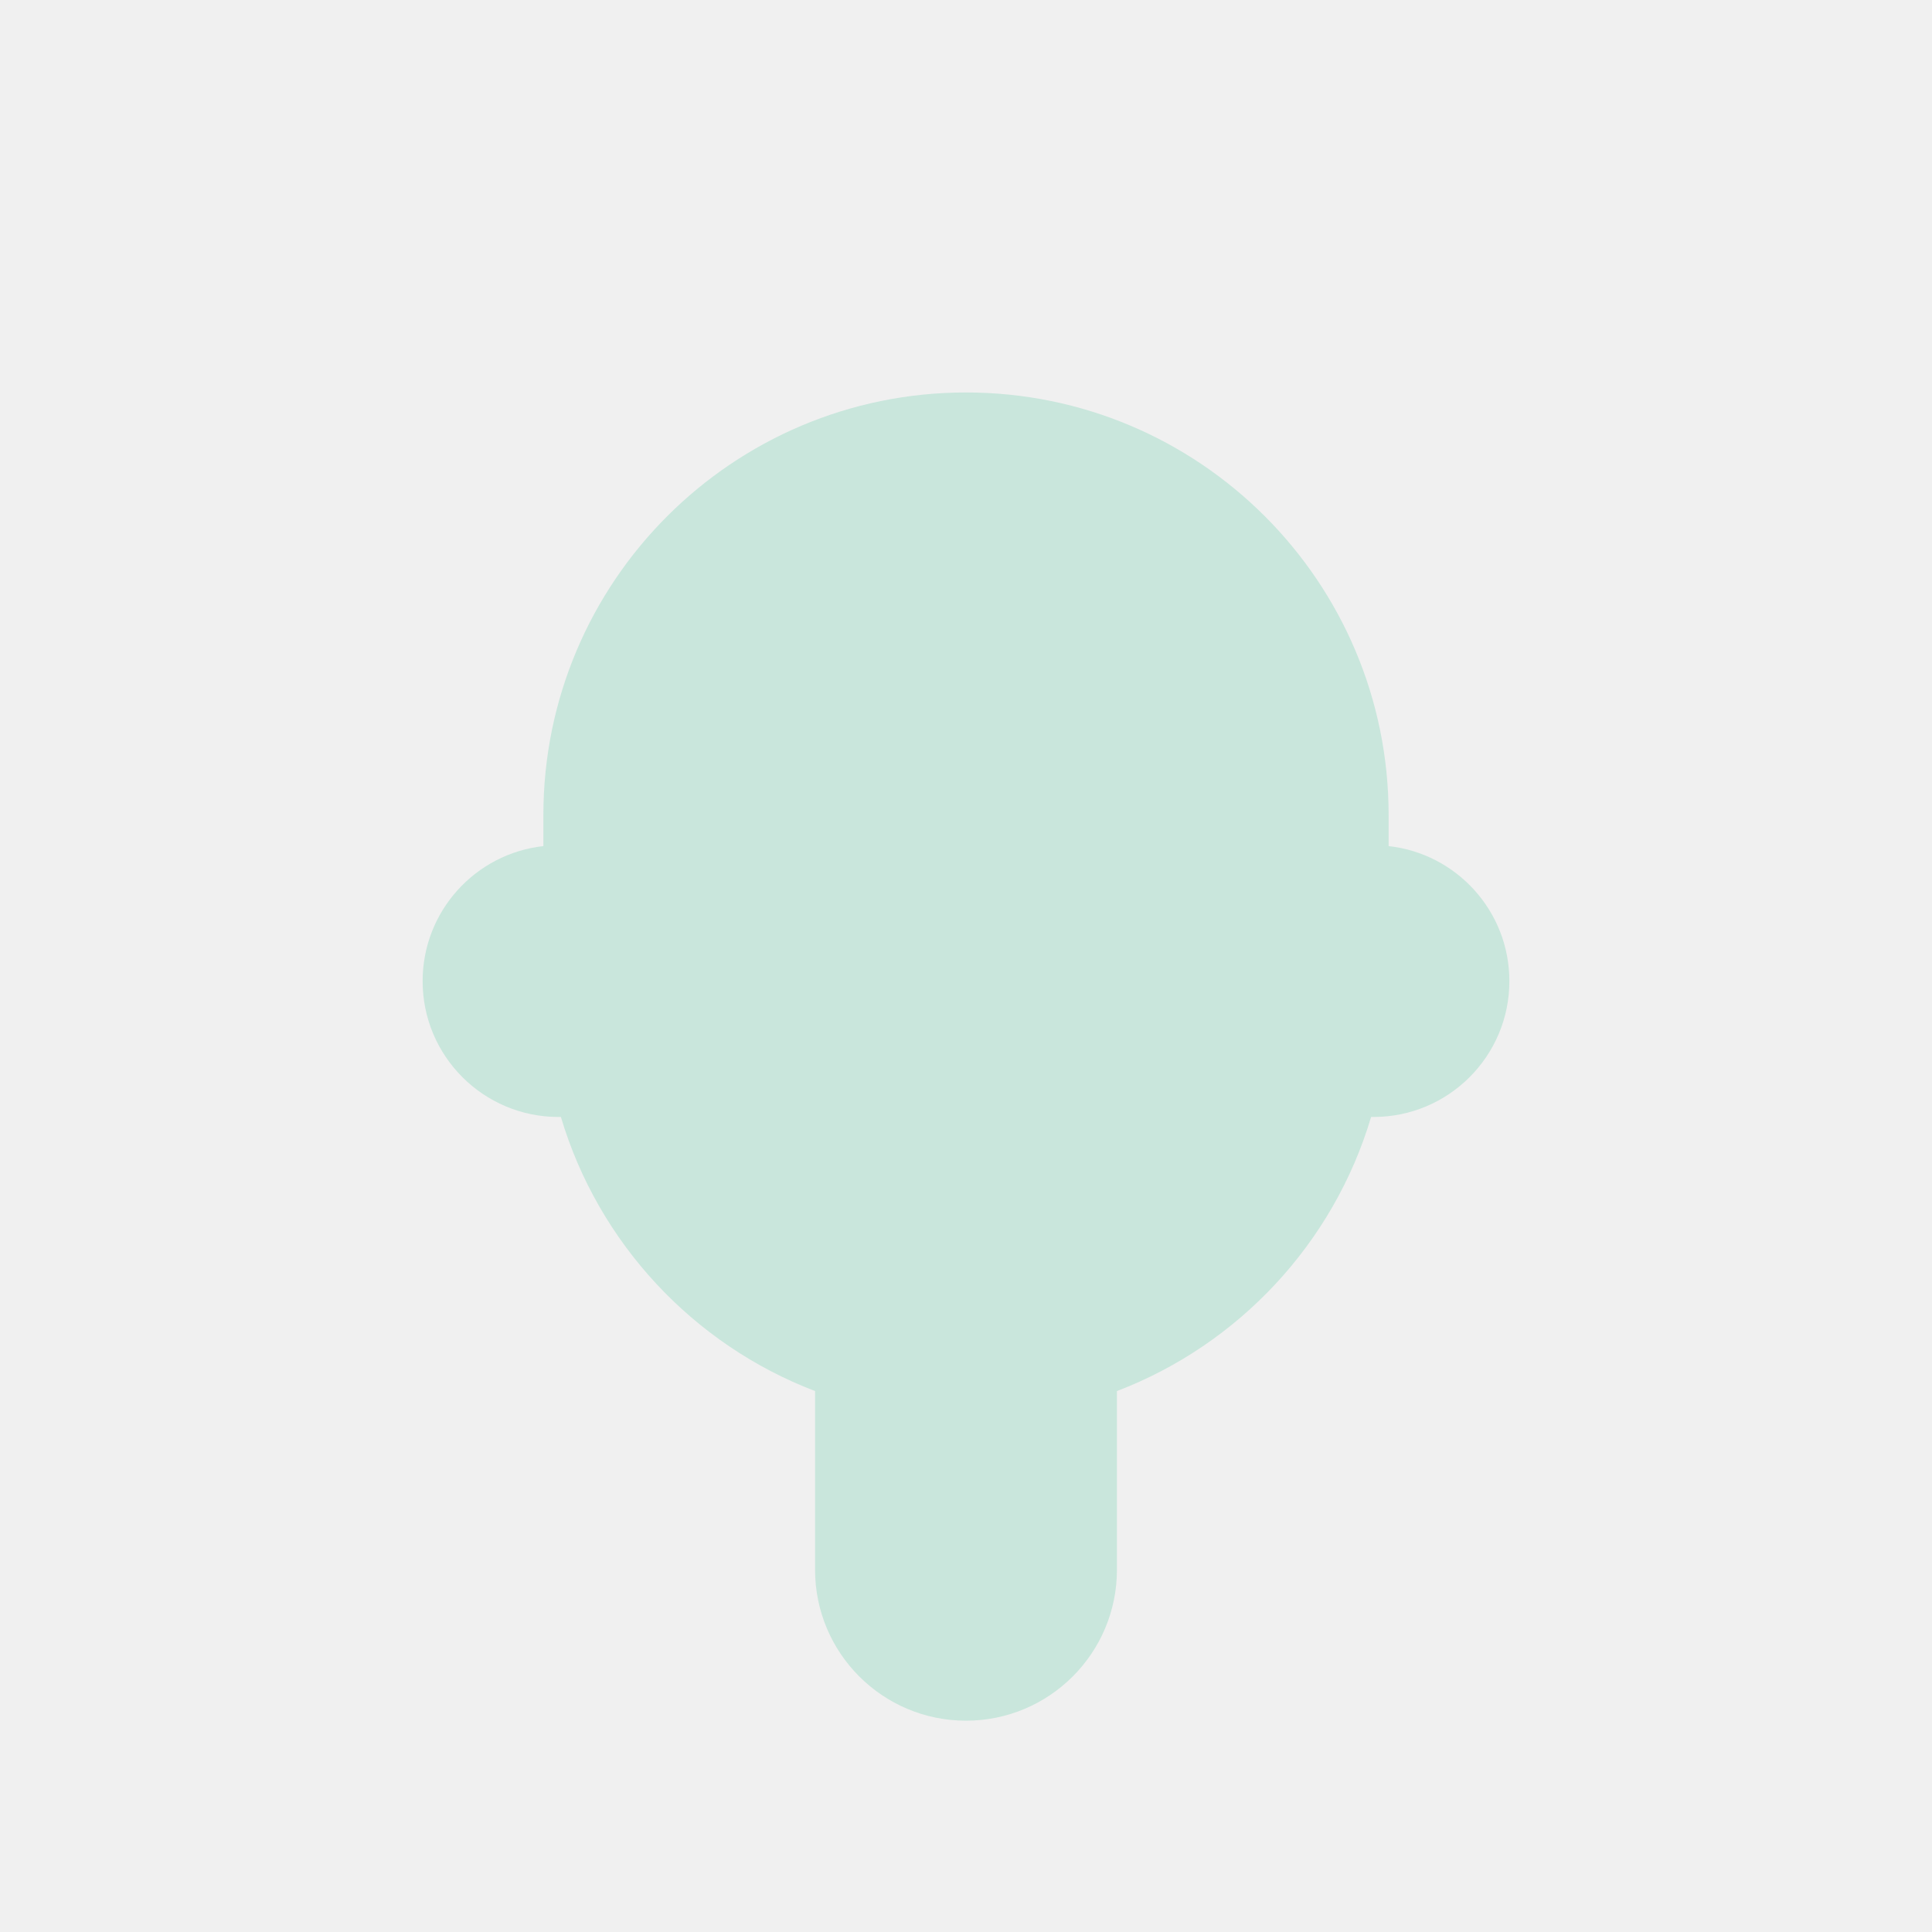
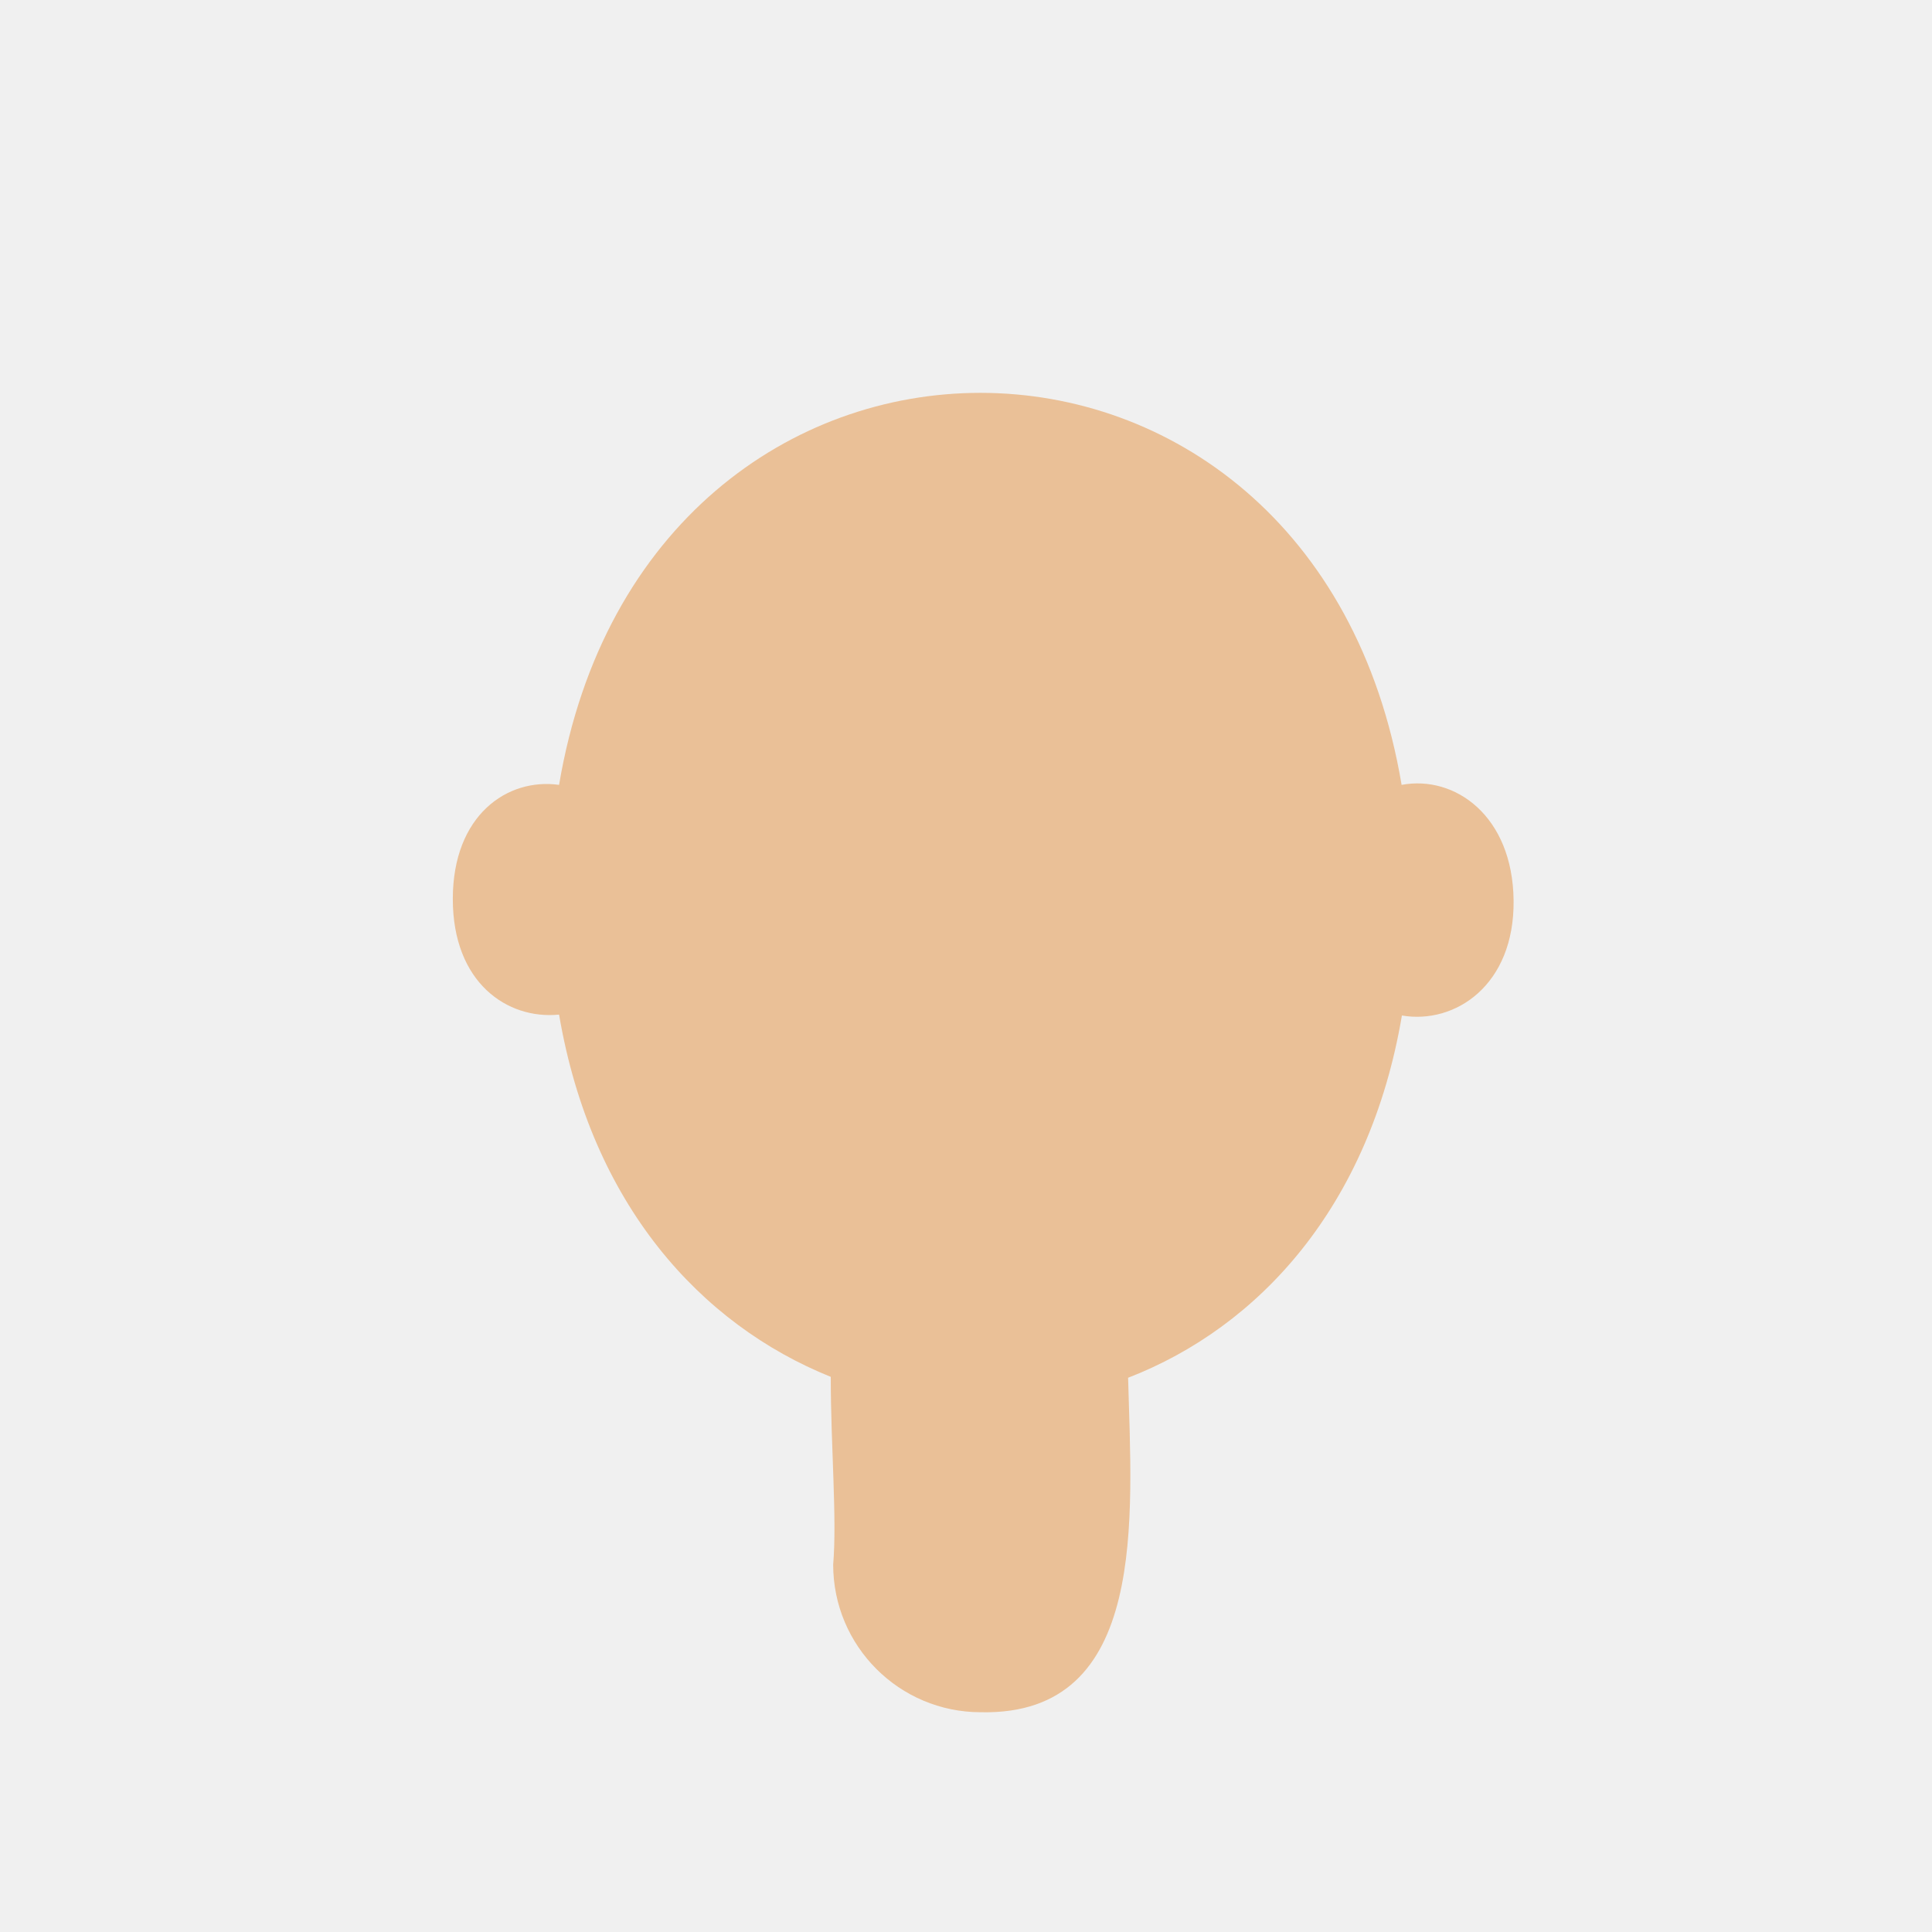
- <svg xmlns="http://www.w3.org/2000/svg" xmlns:xlink="http://www.w3.org/1999/xlink" viewBox="0 0 64 64" height="64" width="64">
-   <defs>
-     <path id="a" d="m23 33.081v5.919c0 2.761-2.239 5-5 5s-5-2.239-5-5v-5.919c-4.038-1.544-7.178-4.904-8.42-9.081-.026 0-.053.001-.08.001-2.485 0-4.5-2.015-4.5-4.5 0-2.316 1.75-4.224 4-4.473v-1.027c0-7.732 6.268-14 14-14s14 6.268 14 14v1.027c2.25.249 4 2.156 4 4.473 0 2.485-2.015 4.5-4.5 4.5-.027 0-.053-0-.08-.001-1.243 4.177-4.383 7.537-8.42 9.081z" />
-     <mask id="b" fill="#fff">
-       <use fill="none" xlink:href="#a" />
-     </mask>
-   </defs>
-   <g fill="none" fill-rule="nonzero" transform="translate(14 13)">
-     <use fill="#C9E6DC" xlink:href="#a" />
-     <rect fill="#fff" height="34" mask="url(#b)" opacity=".364" rx="14" width="28" x="4" />
-   </g>
+ <svg xmlns="http://www.w3.org/2000/svg" viewBox="0 0 64 64">
+   <path transform="translate(15 13)" d="M31.43 13C28.52-4.31 6.44-4.32 3.52 13 1.81 12.76 0 14 0 16.78s1.81 4 3.52 3.83c1.07 6.28 4.68 10.26 9 12 0 2.32.21 4.68.08 6.22a4.89 4.89 0 0 0 4.89 4.89c5.57.12 5-6.48 4.88-11.08 4.34-1.68 8-5.68 9.07-12 1.76.3 3.73-1 3.7-3.81s-1.95-4.16-3.71-3.83Z" style="fill:#eac097" />
</svg>
